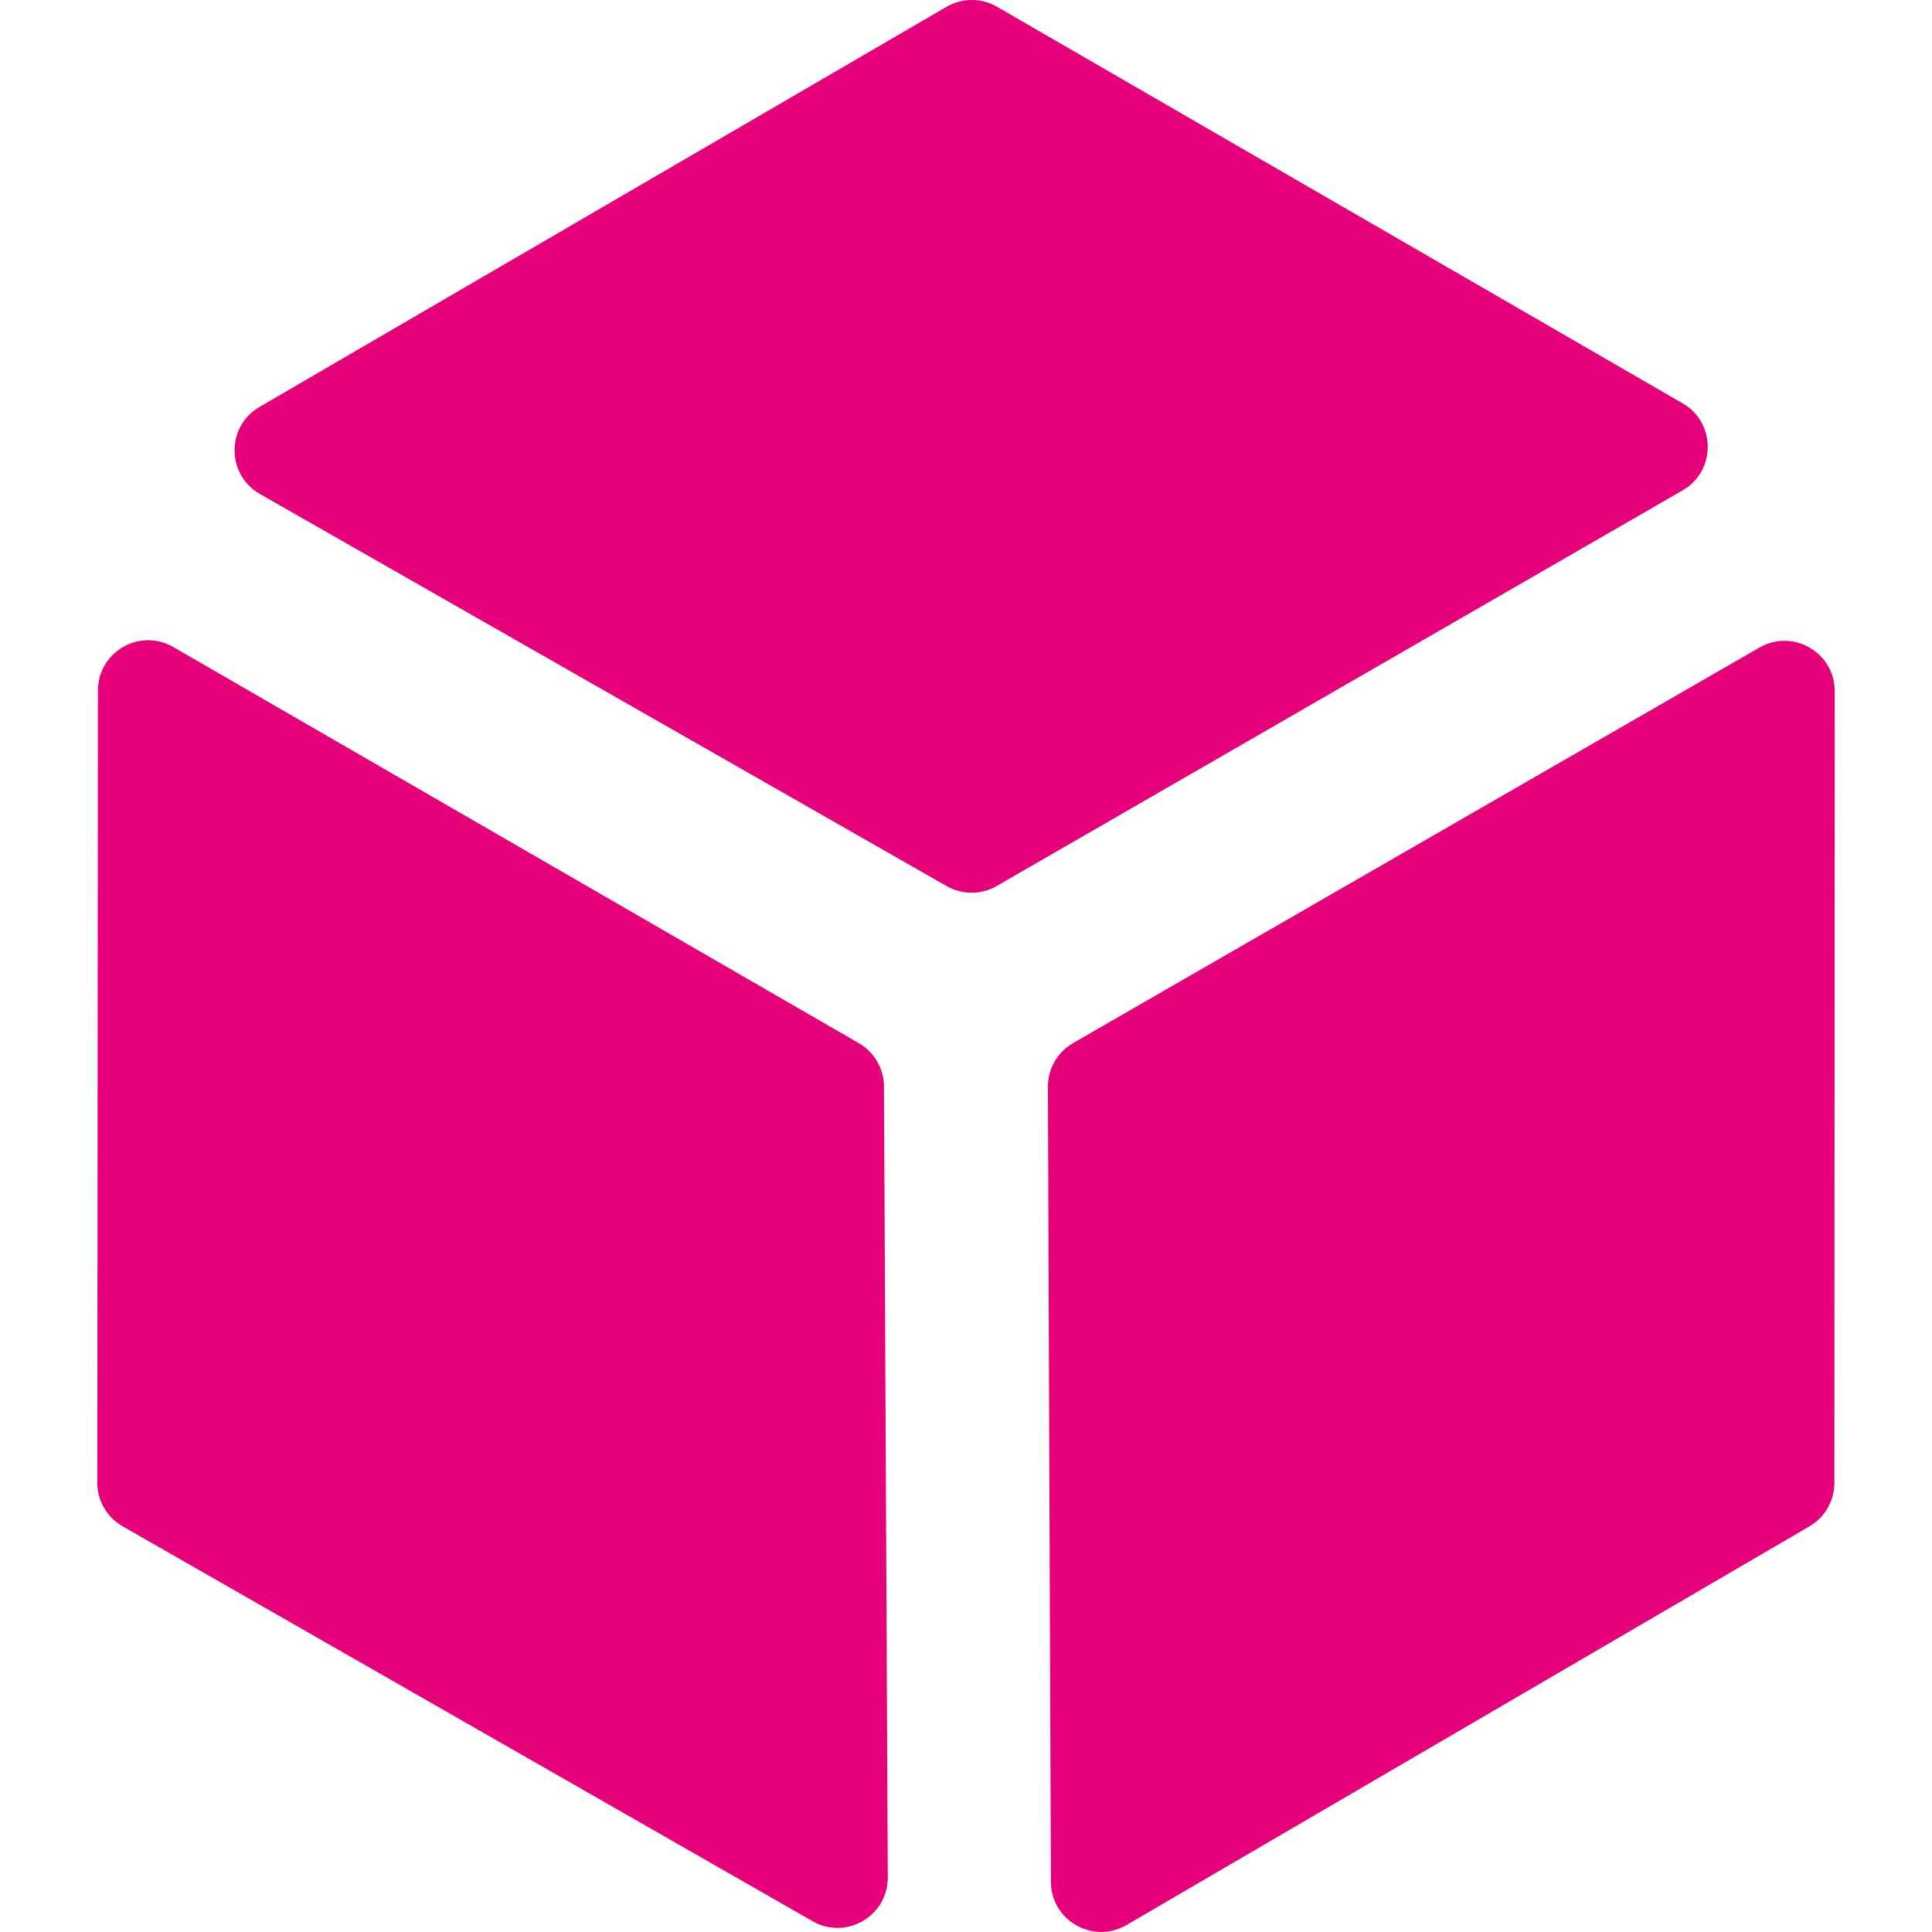
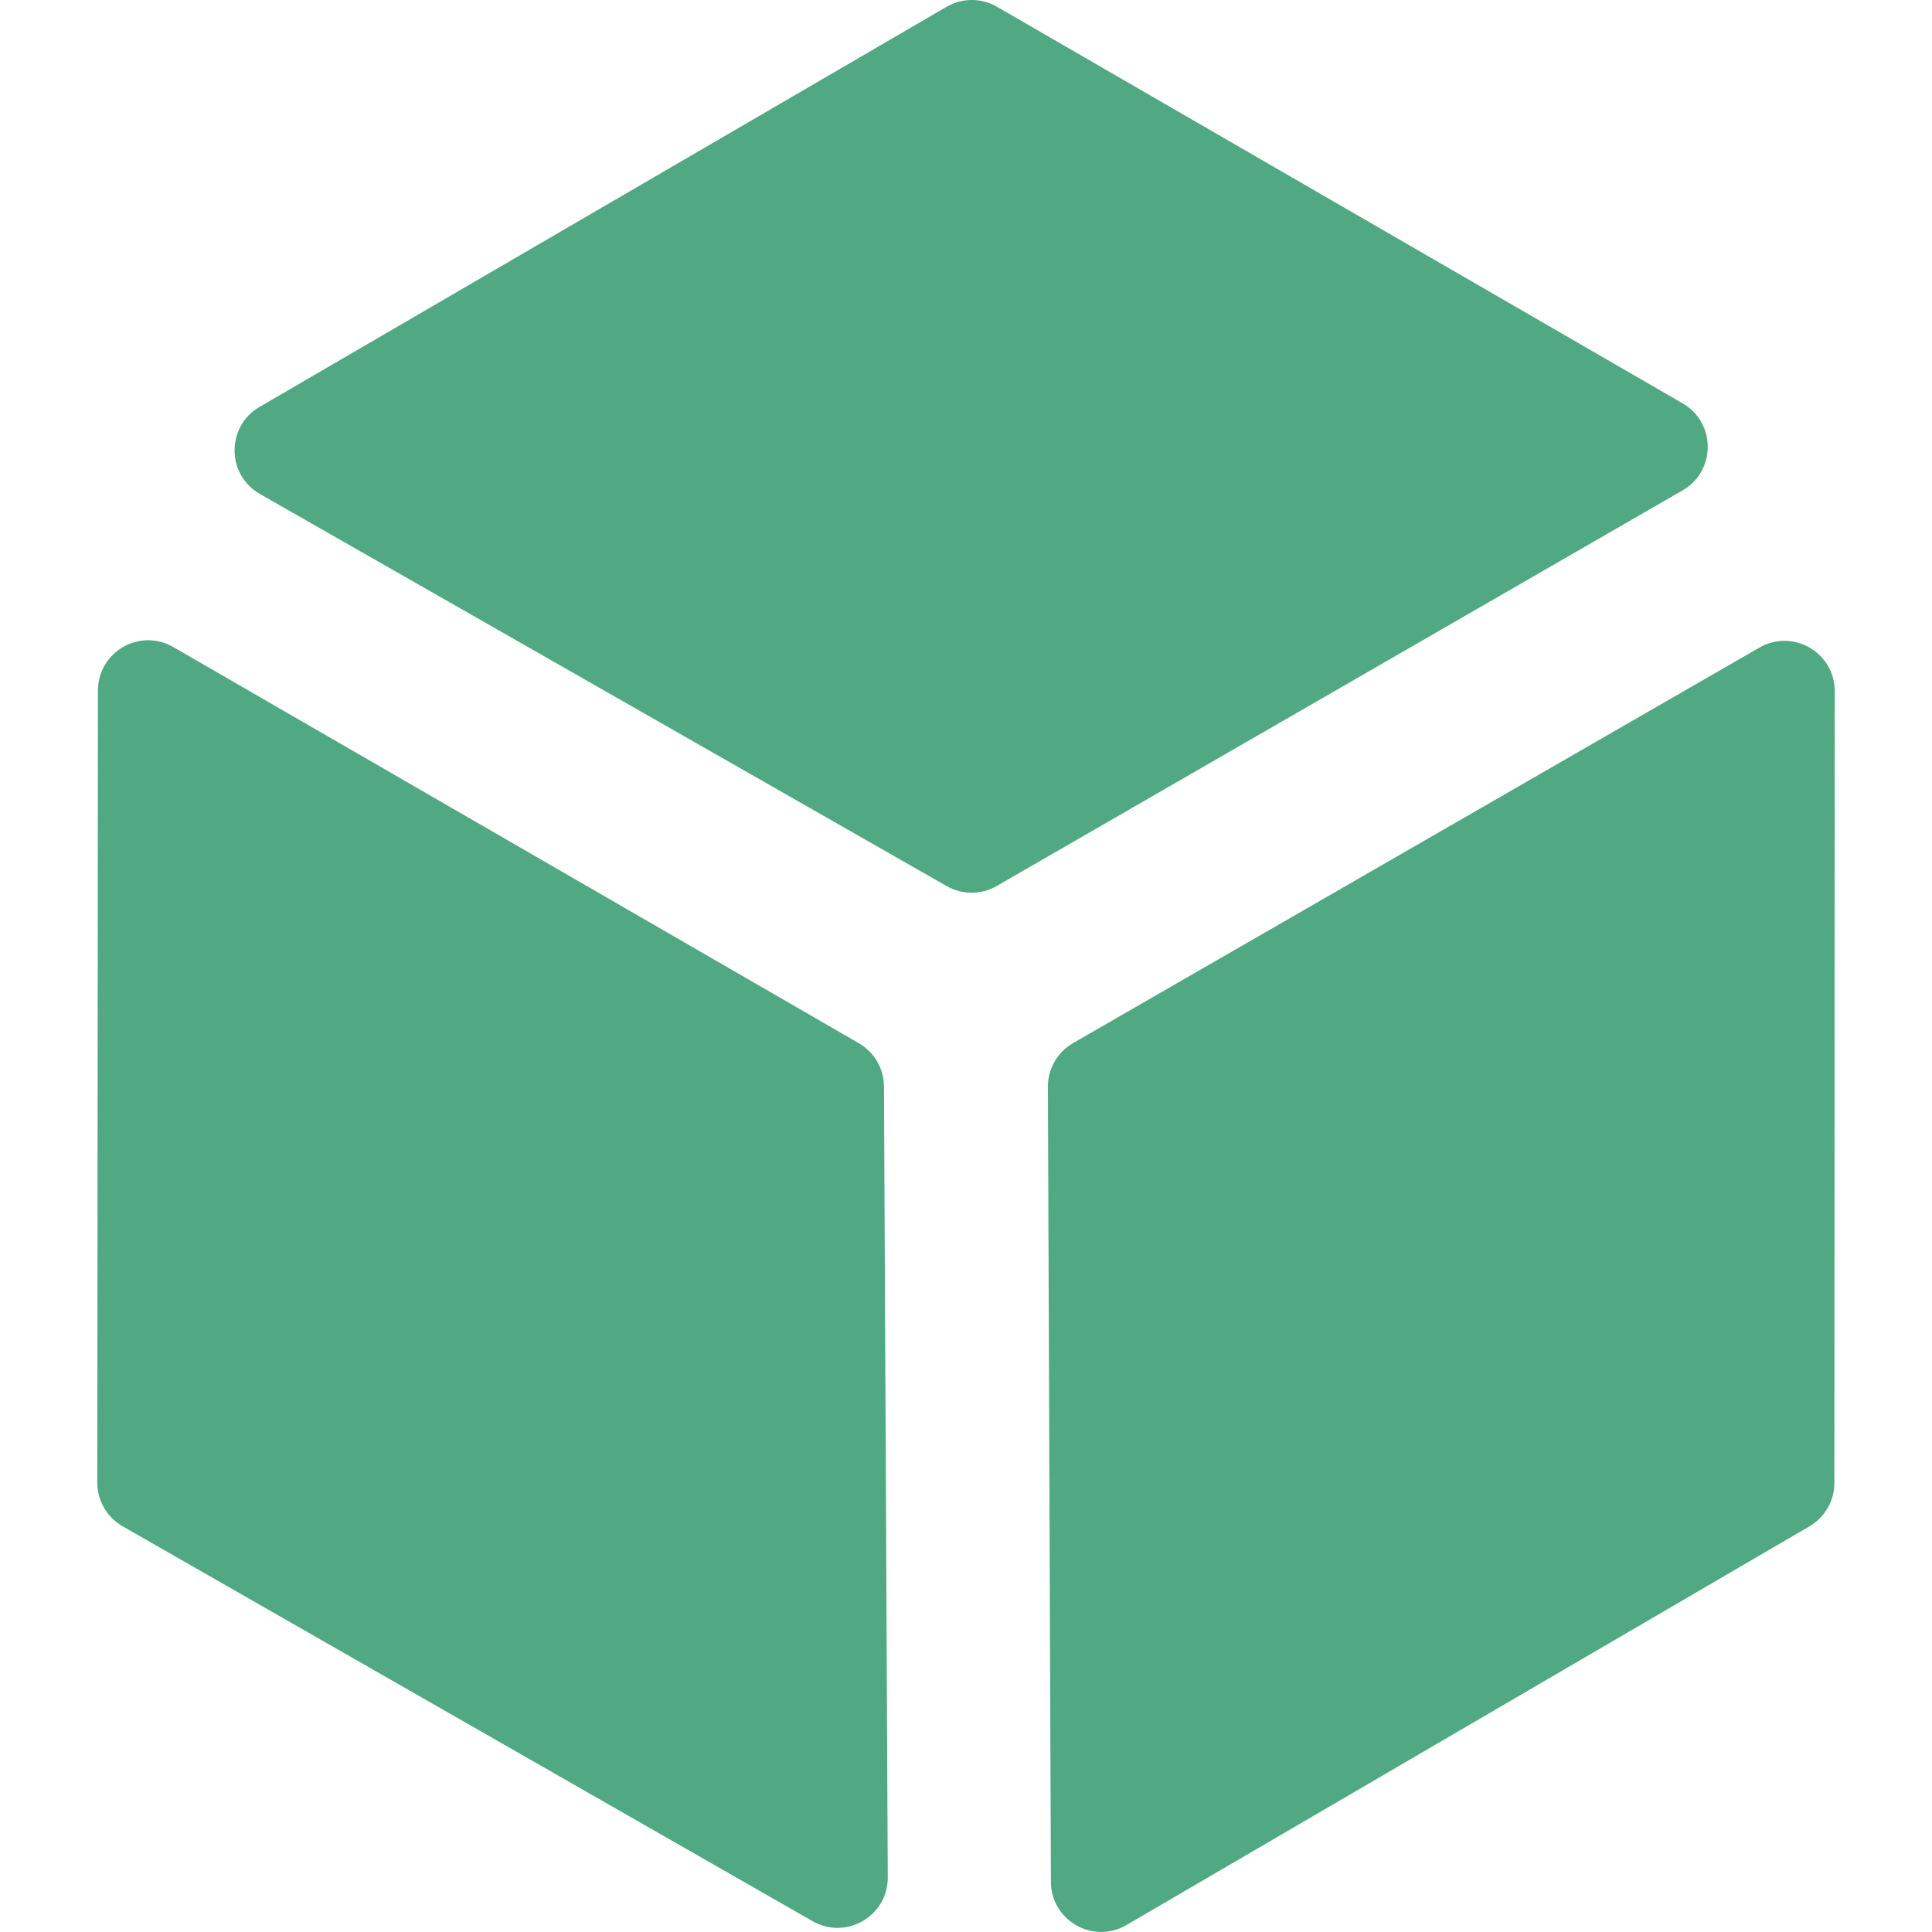
<svg xmlns="http://www.w3.org/2000/svg" width="278" height="278" viewBox="0 0 250 278" fill="none">
-   <path d="M122.222 127.504L23.4 71.08C18.563 68.318 18.533 61.355 23.346 58.553L122.199 0.982C124.442 -0.324 127.212 -0.328 129.458 0.972L228.12 58.041C232.937 60.827 232.933 67.782 228.112 70.562L129.42 127.488C127.194 128.772 124.454 128.778 122.222 127.504Z" fill="#E6007A" />
-   <path d="M246.368 219.626L148.092 276.997C143.282 279.805 137.237 276.349 137.216 270.78L136.785 156.385C136.776 153.791 138.157 151.389 140.406 150.094L239.16 93.185C243.981 90.406 250.002 93.888 250 99.452L249.953 213.385C249.952 215.955 248.587 218.331 246.368 219.626Z" fill="#E6007A" />
-   <path d="M113.198 156.338L113.745 270.133C113.771 275.702 107.756 279.21 102.923 276.443L3.639 219.619C1.387 218.33 -0.002 215.933 2.37701e-06 213.338L0.092 99.36C0.097 93.795 6.122 90.321 10.94 93.106L109.586 150.113C111.81 151.399 113.186 153.769 113.198 156.338Z" fill="#E6007A" />
+   <path d="M122.222 127.504L23.4 71.08C18.563 68.318 18.533 61.355 23.346 58.553L122.199 0.982C124.442 -0.324 127.212 -0.328 129.458 0.972L228.12 58.041C232.937 60.827 232.933 67.782 228.112 70.562L129.42 127.488C127.194 128.772 124.454 128.778 122.222 127.504Z" fill="#50a983" />
+   <path d="M246.368 219.626L148.092 276.997C143.282 279.805 137.237 276.349 137.216 270.78L136.785 156.385C136.776 153.791 138.157 151.389 140.406 150.094L239.16 93.185C243.981 90.406 250.002 93.888 250 99.452L249.953 213.385C249.952 215.955 248.587 218.331 246.368 219.626Z" fill="#50a983" />
+   <path d="M113.198 156.338L113.745 270.133C113.771 275.702 107.756 279.21 102.923 276.443L3.639 219.619C1.387 218.33 -0.002 215.933 2.37701e-06 213.338L0.092 99.36C0.097 93.795 6.122 90.321 10.94 93.106L109.586 150.113C111.81 151.399 113.186 153.769 113.198 156.338Z" fill="#50a983" />
</svg>
